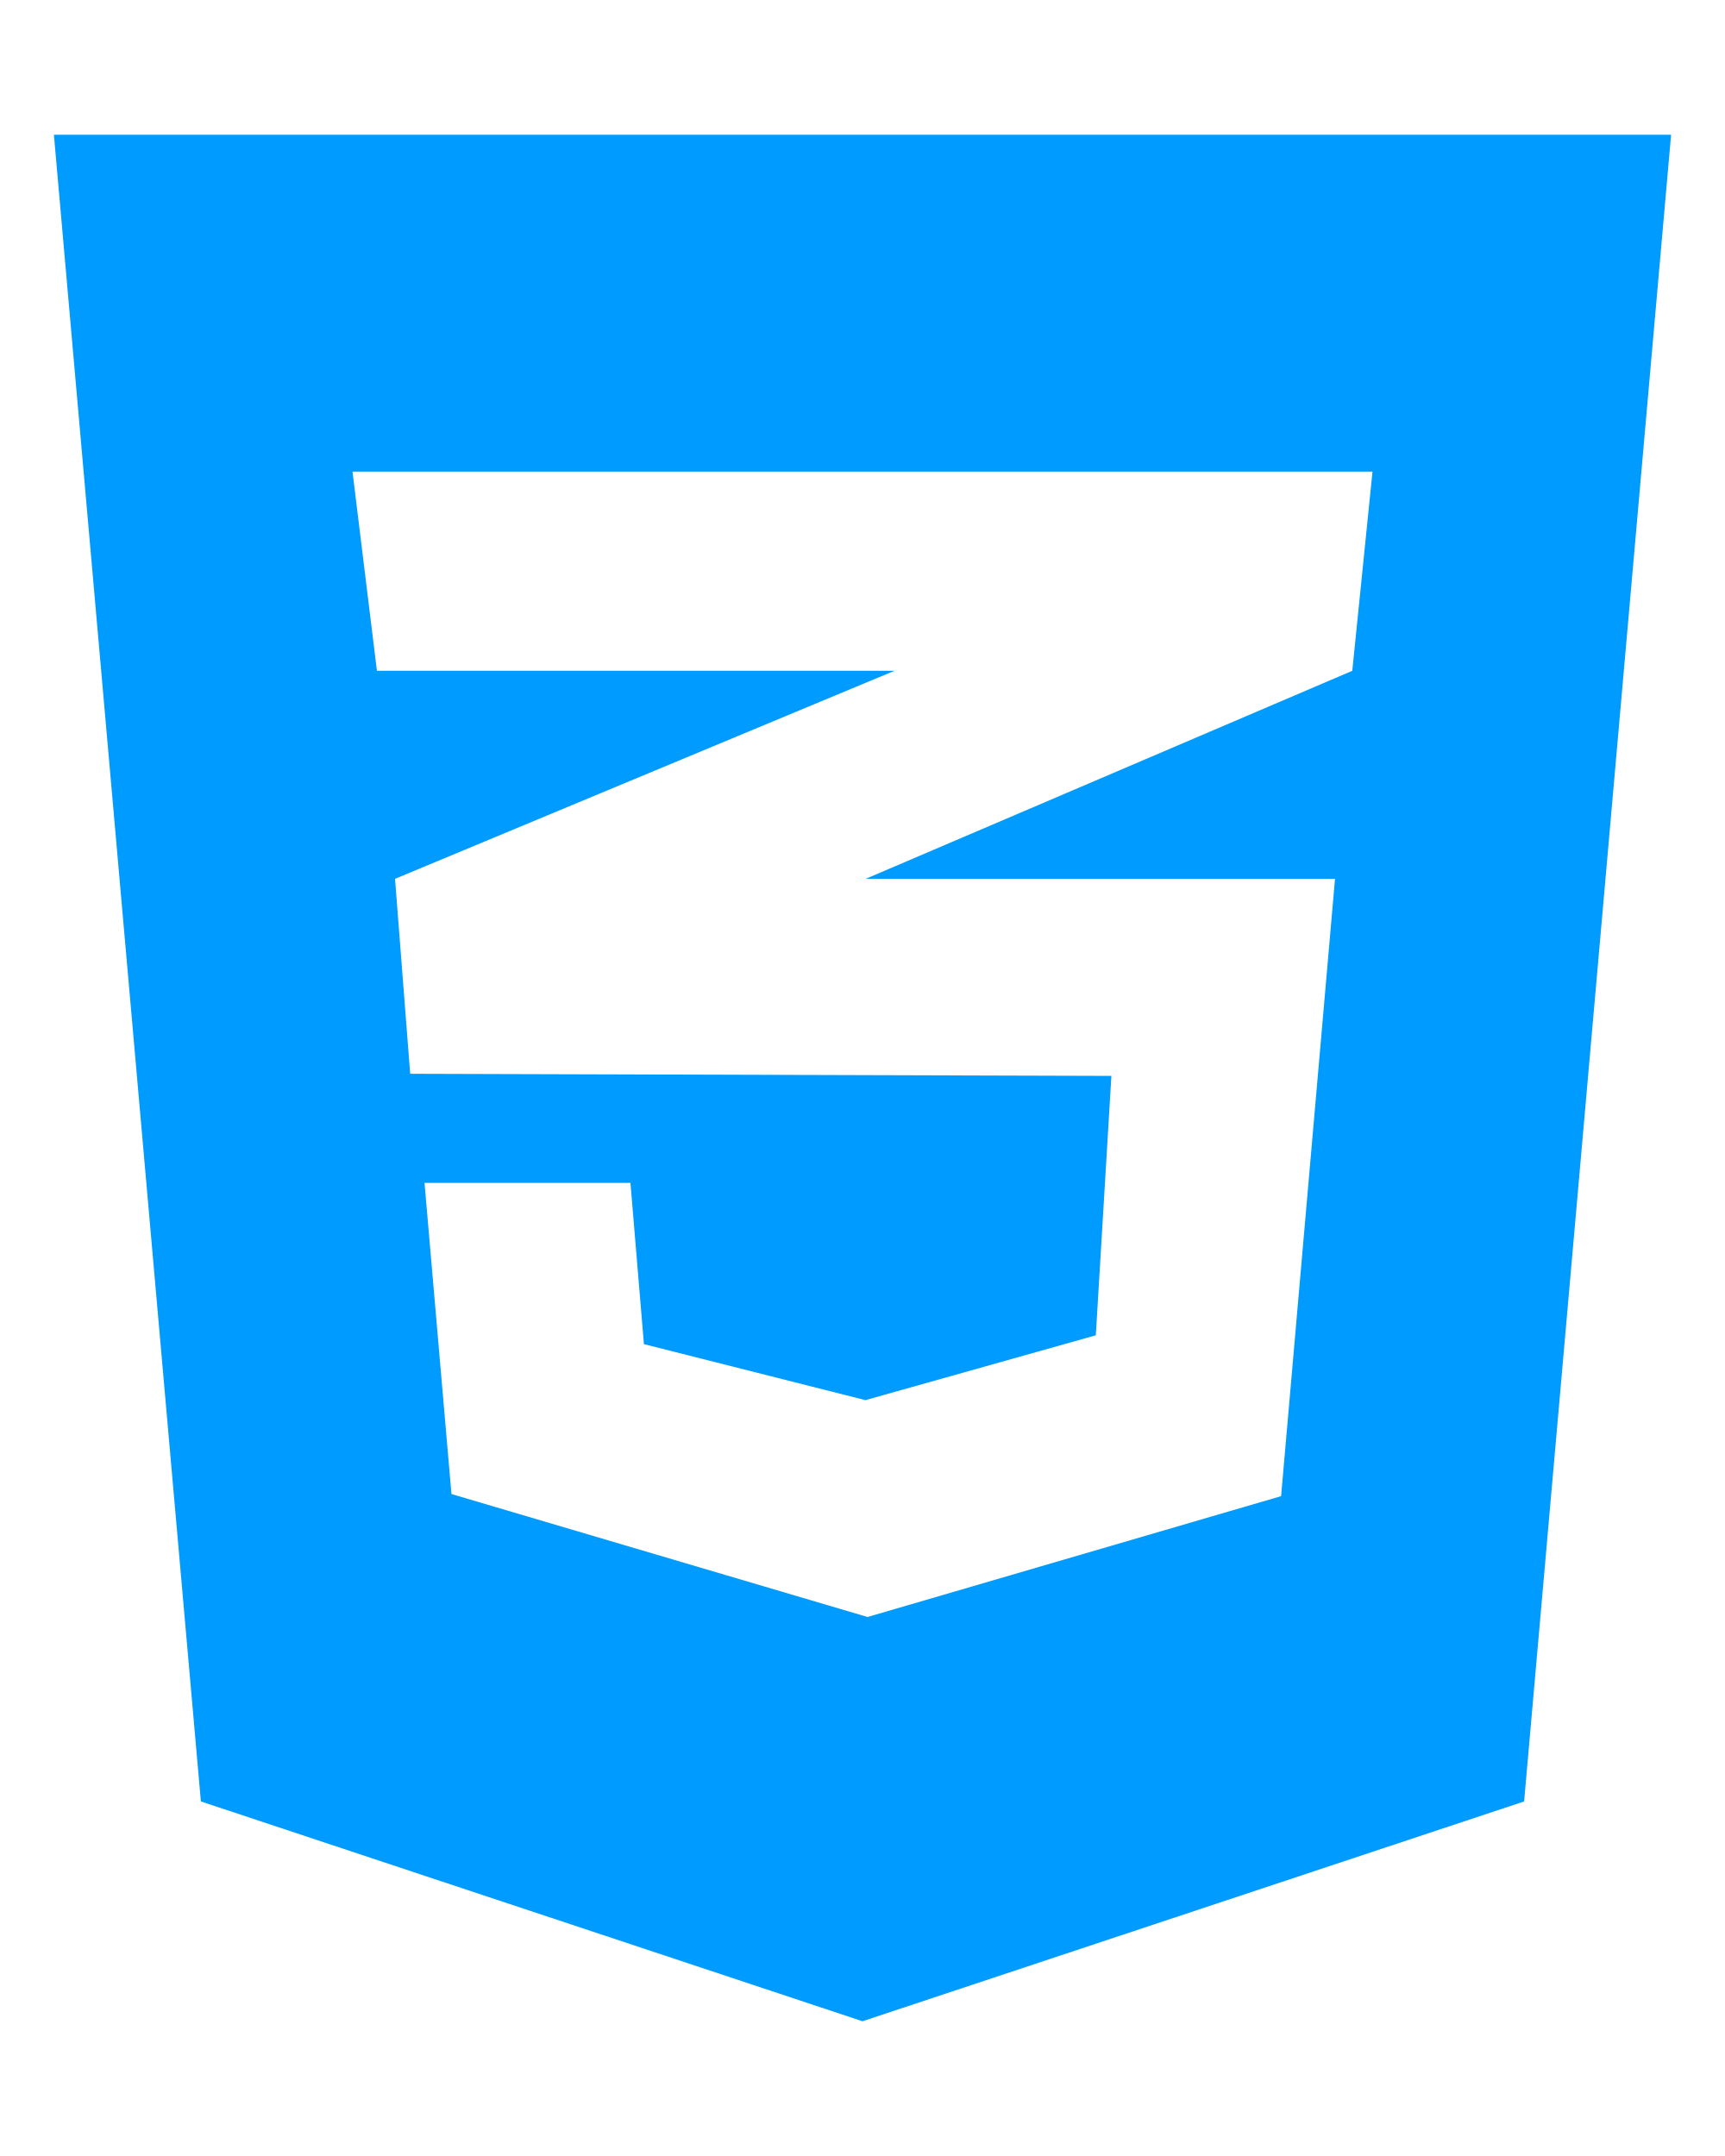
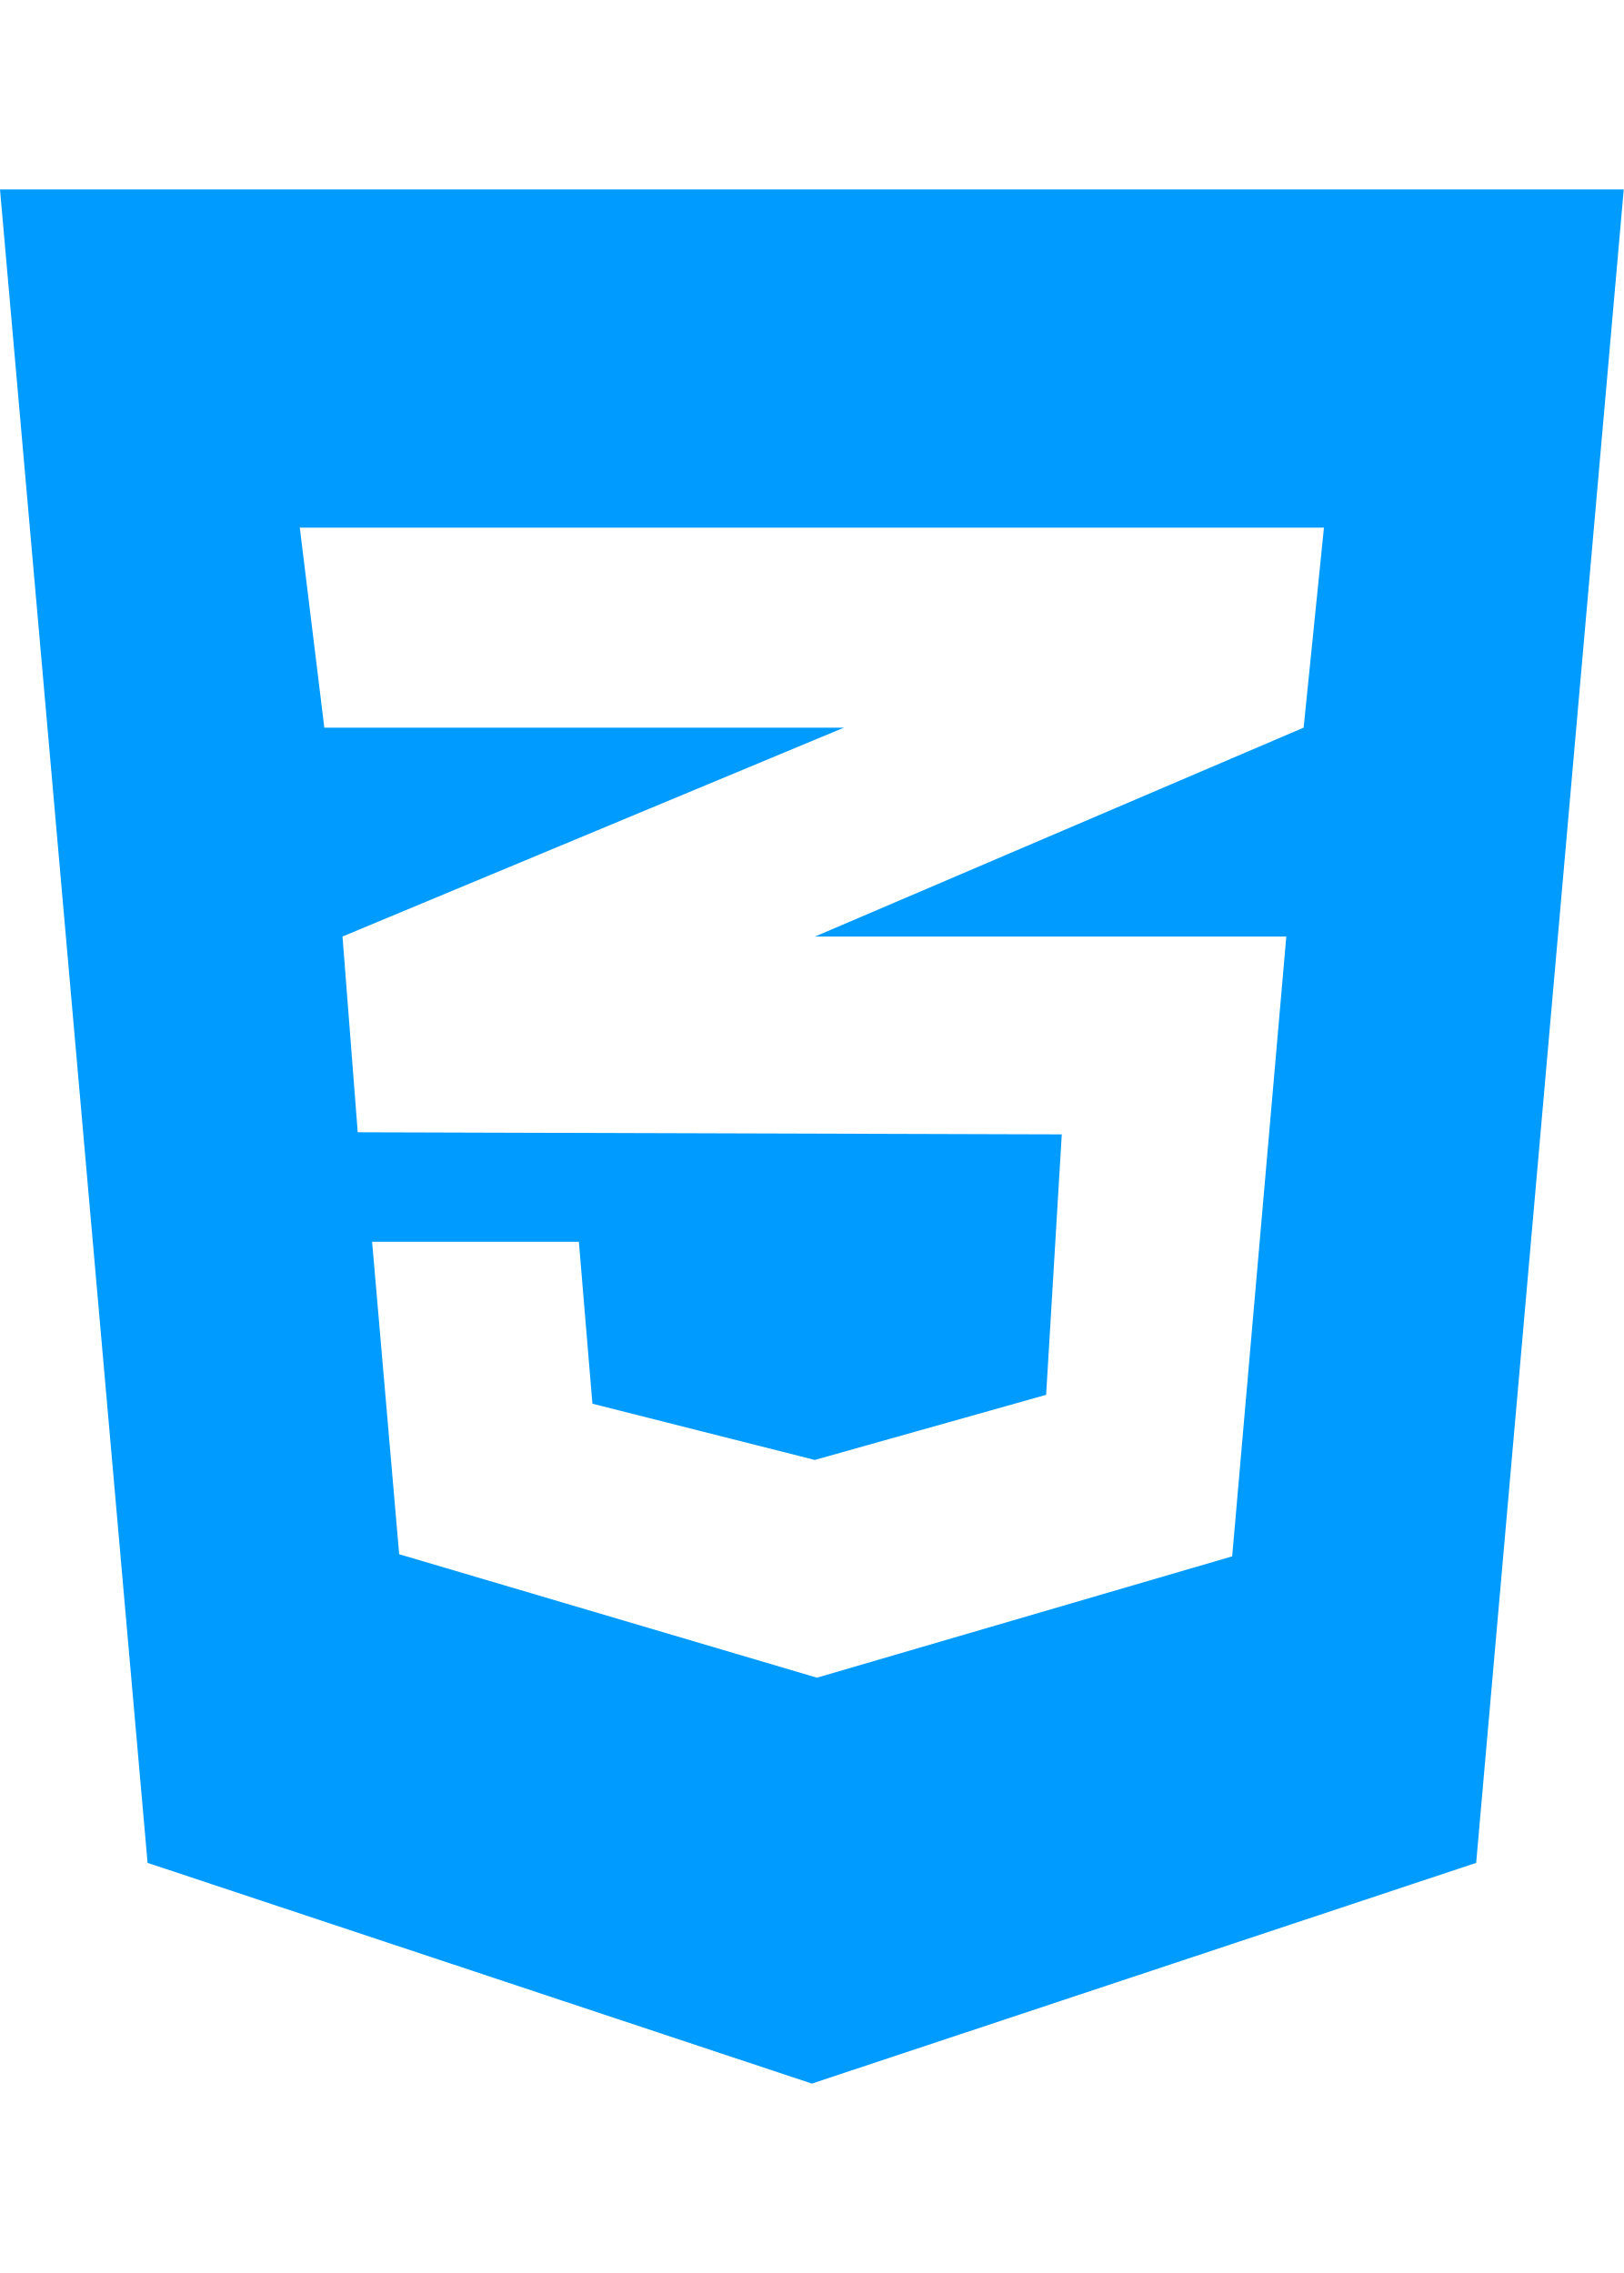
- <svg xmlns="http://www.w3.org/2000/svg" viewBox="0 0 384 512" width="80" height="100">
+ <svg xmlns="http://www.w3.org/2000/svg" viewBox="0 0 384 512" width="50" height="70">
  <path fill="#009BFF" d="M0 32l34.9 395.8L192 480l157.1-52.2L384 32H0zm313.1 80l-4.8 47.3L193 208.6l-.3.1h111.5l-12.8 146.6-98.2 28.7-98.8-29.2-6.4-73.9h48.9l3.2 38.3 52.6 13.3 54.7-15.4 3.7-61.6-166.3-.5v-.1l-.2.1-3.6-46.3L193.1 162l6.5-2.7H76.7L70.9 112h242.2z" />
</svg>
